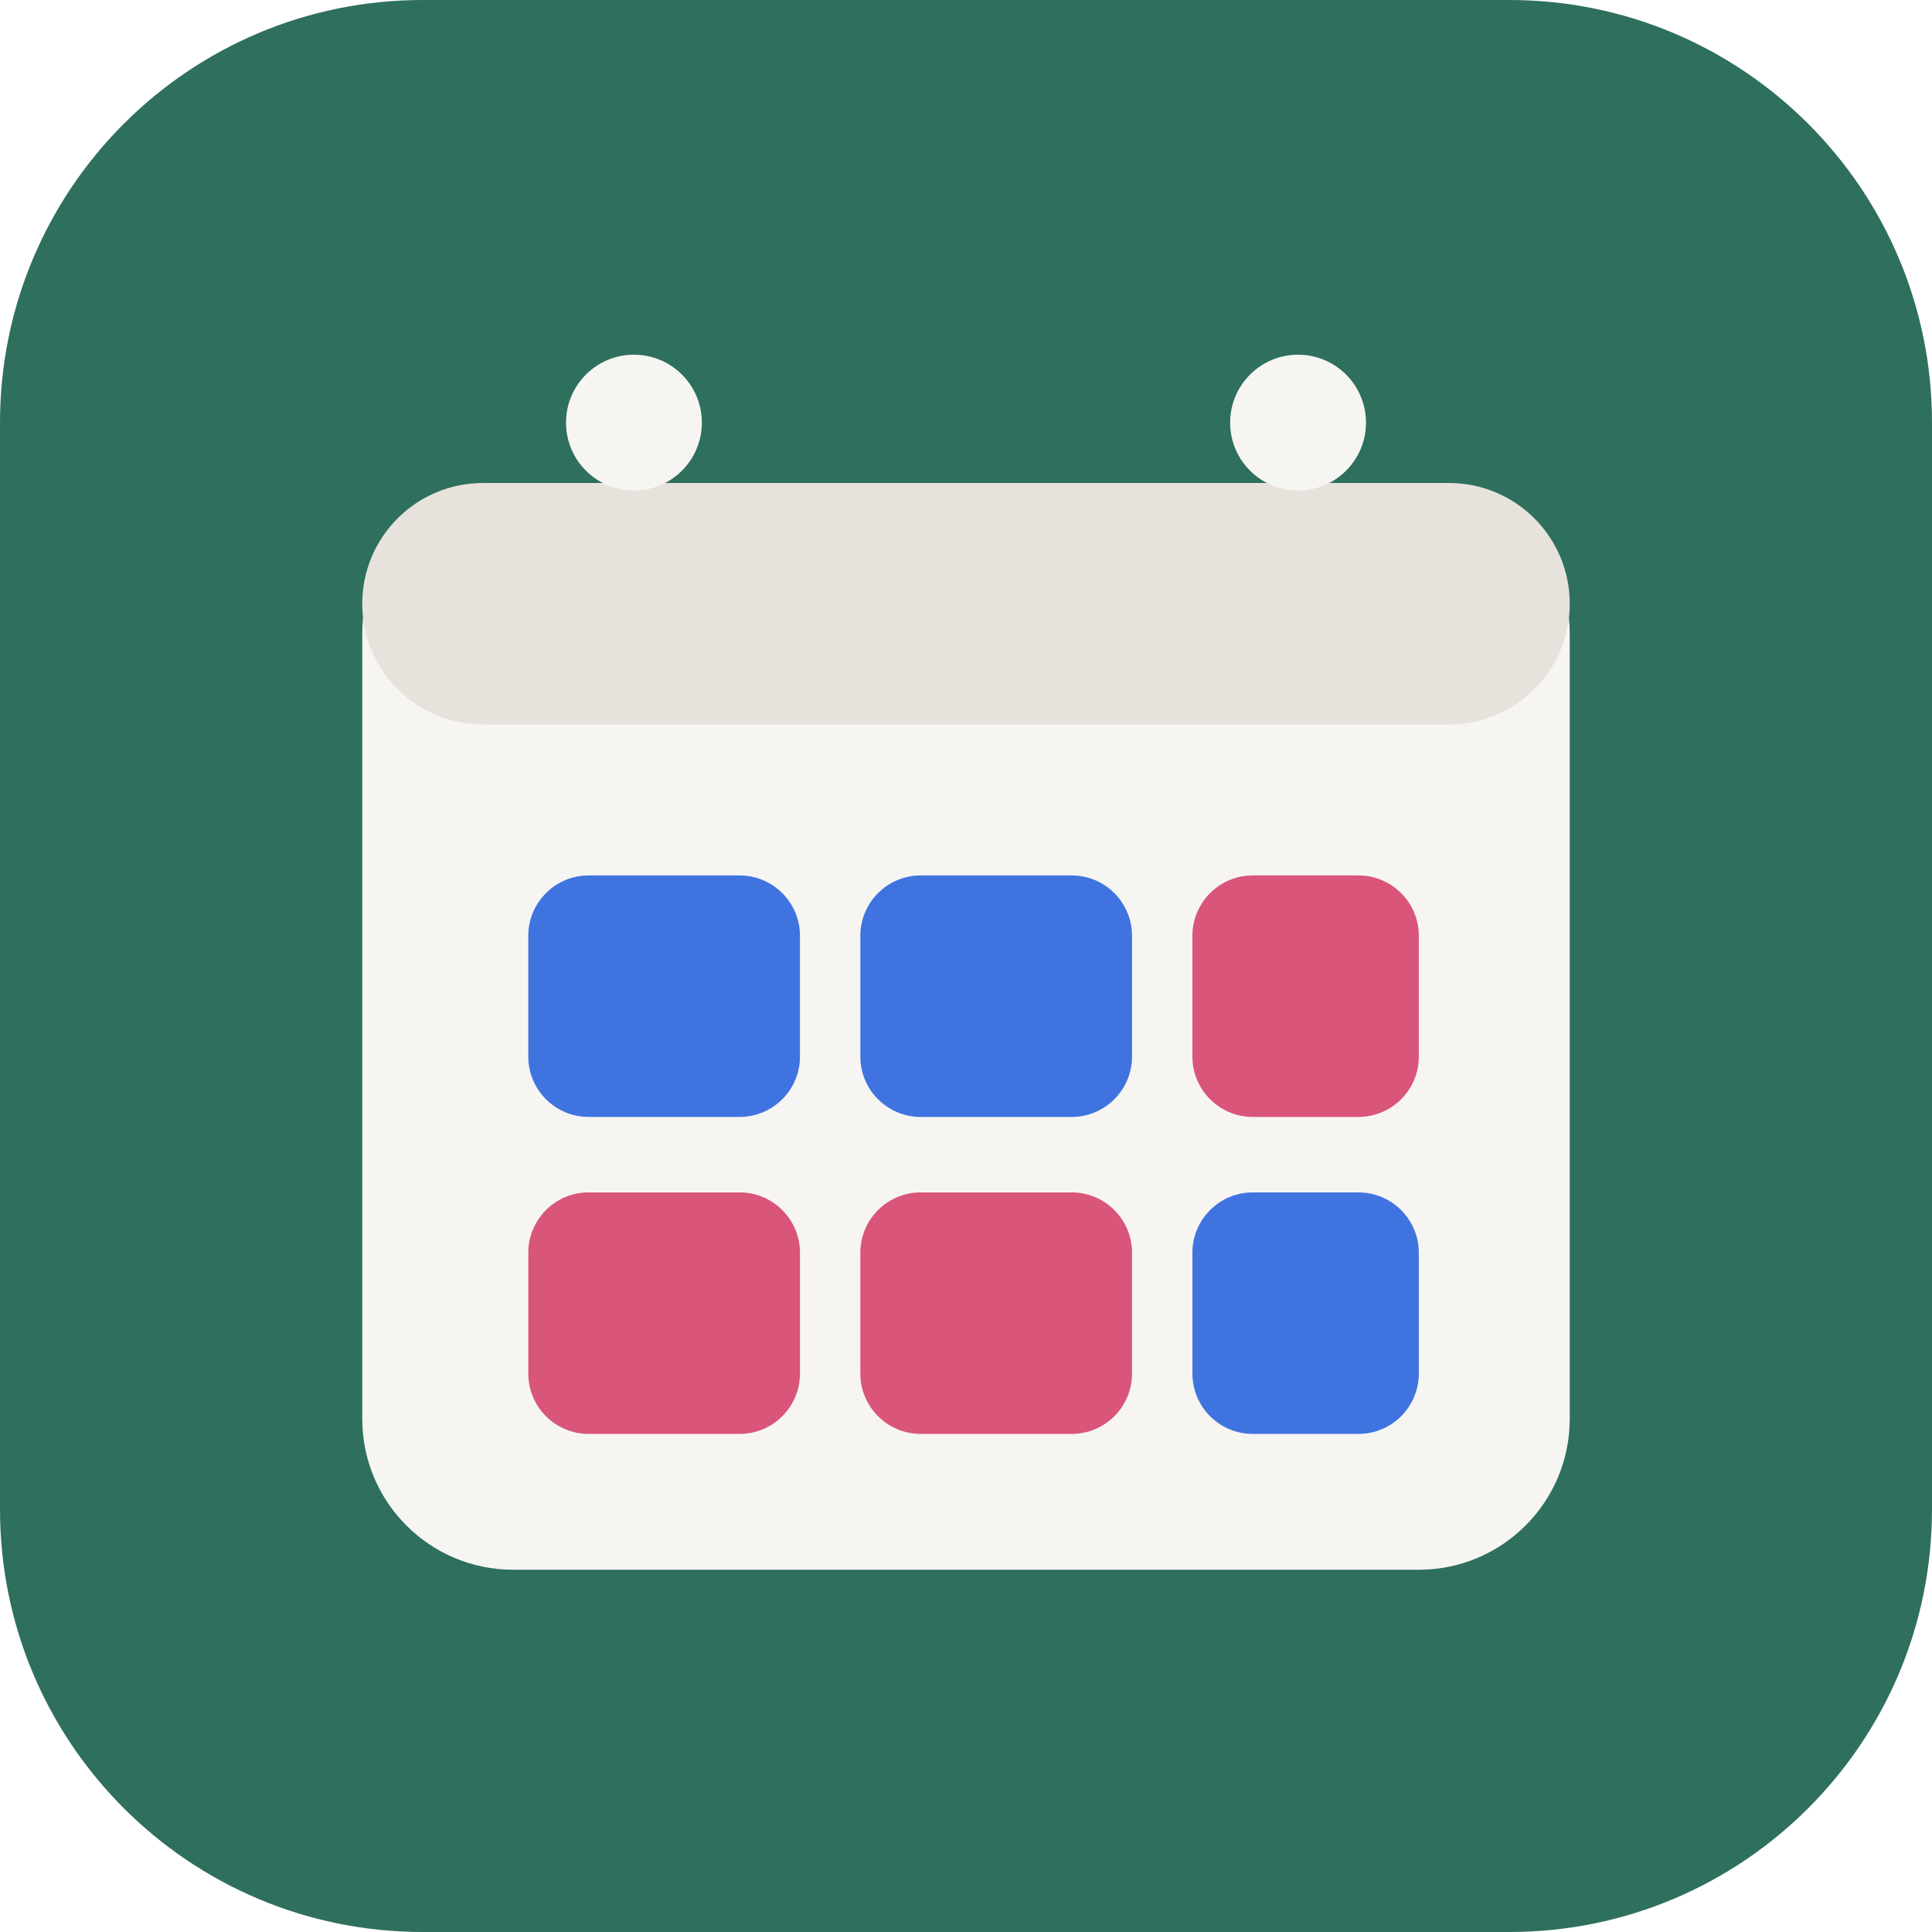
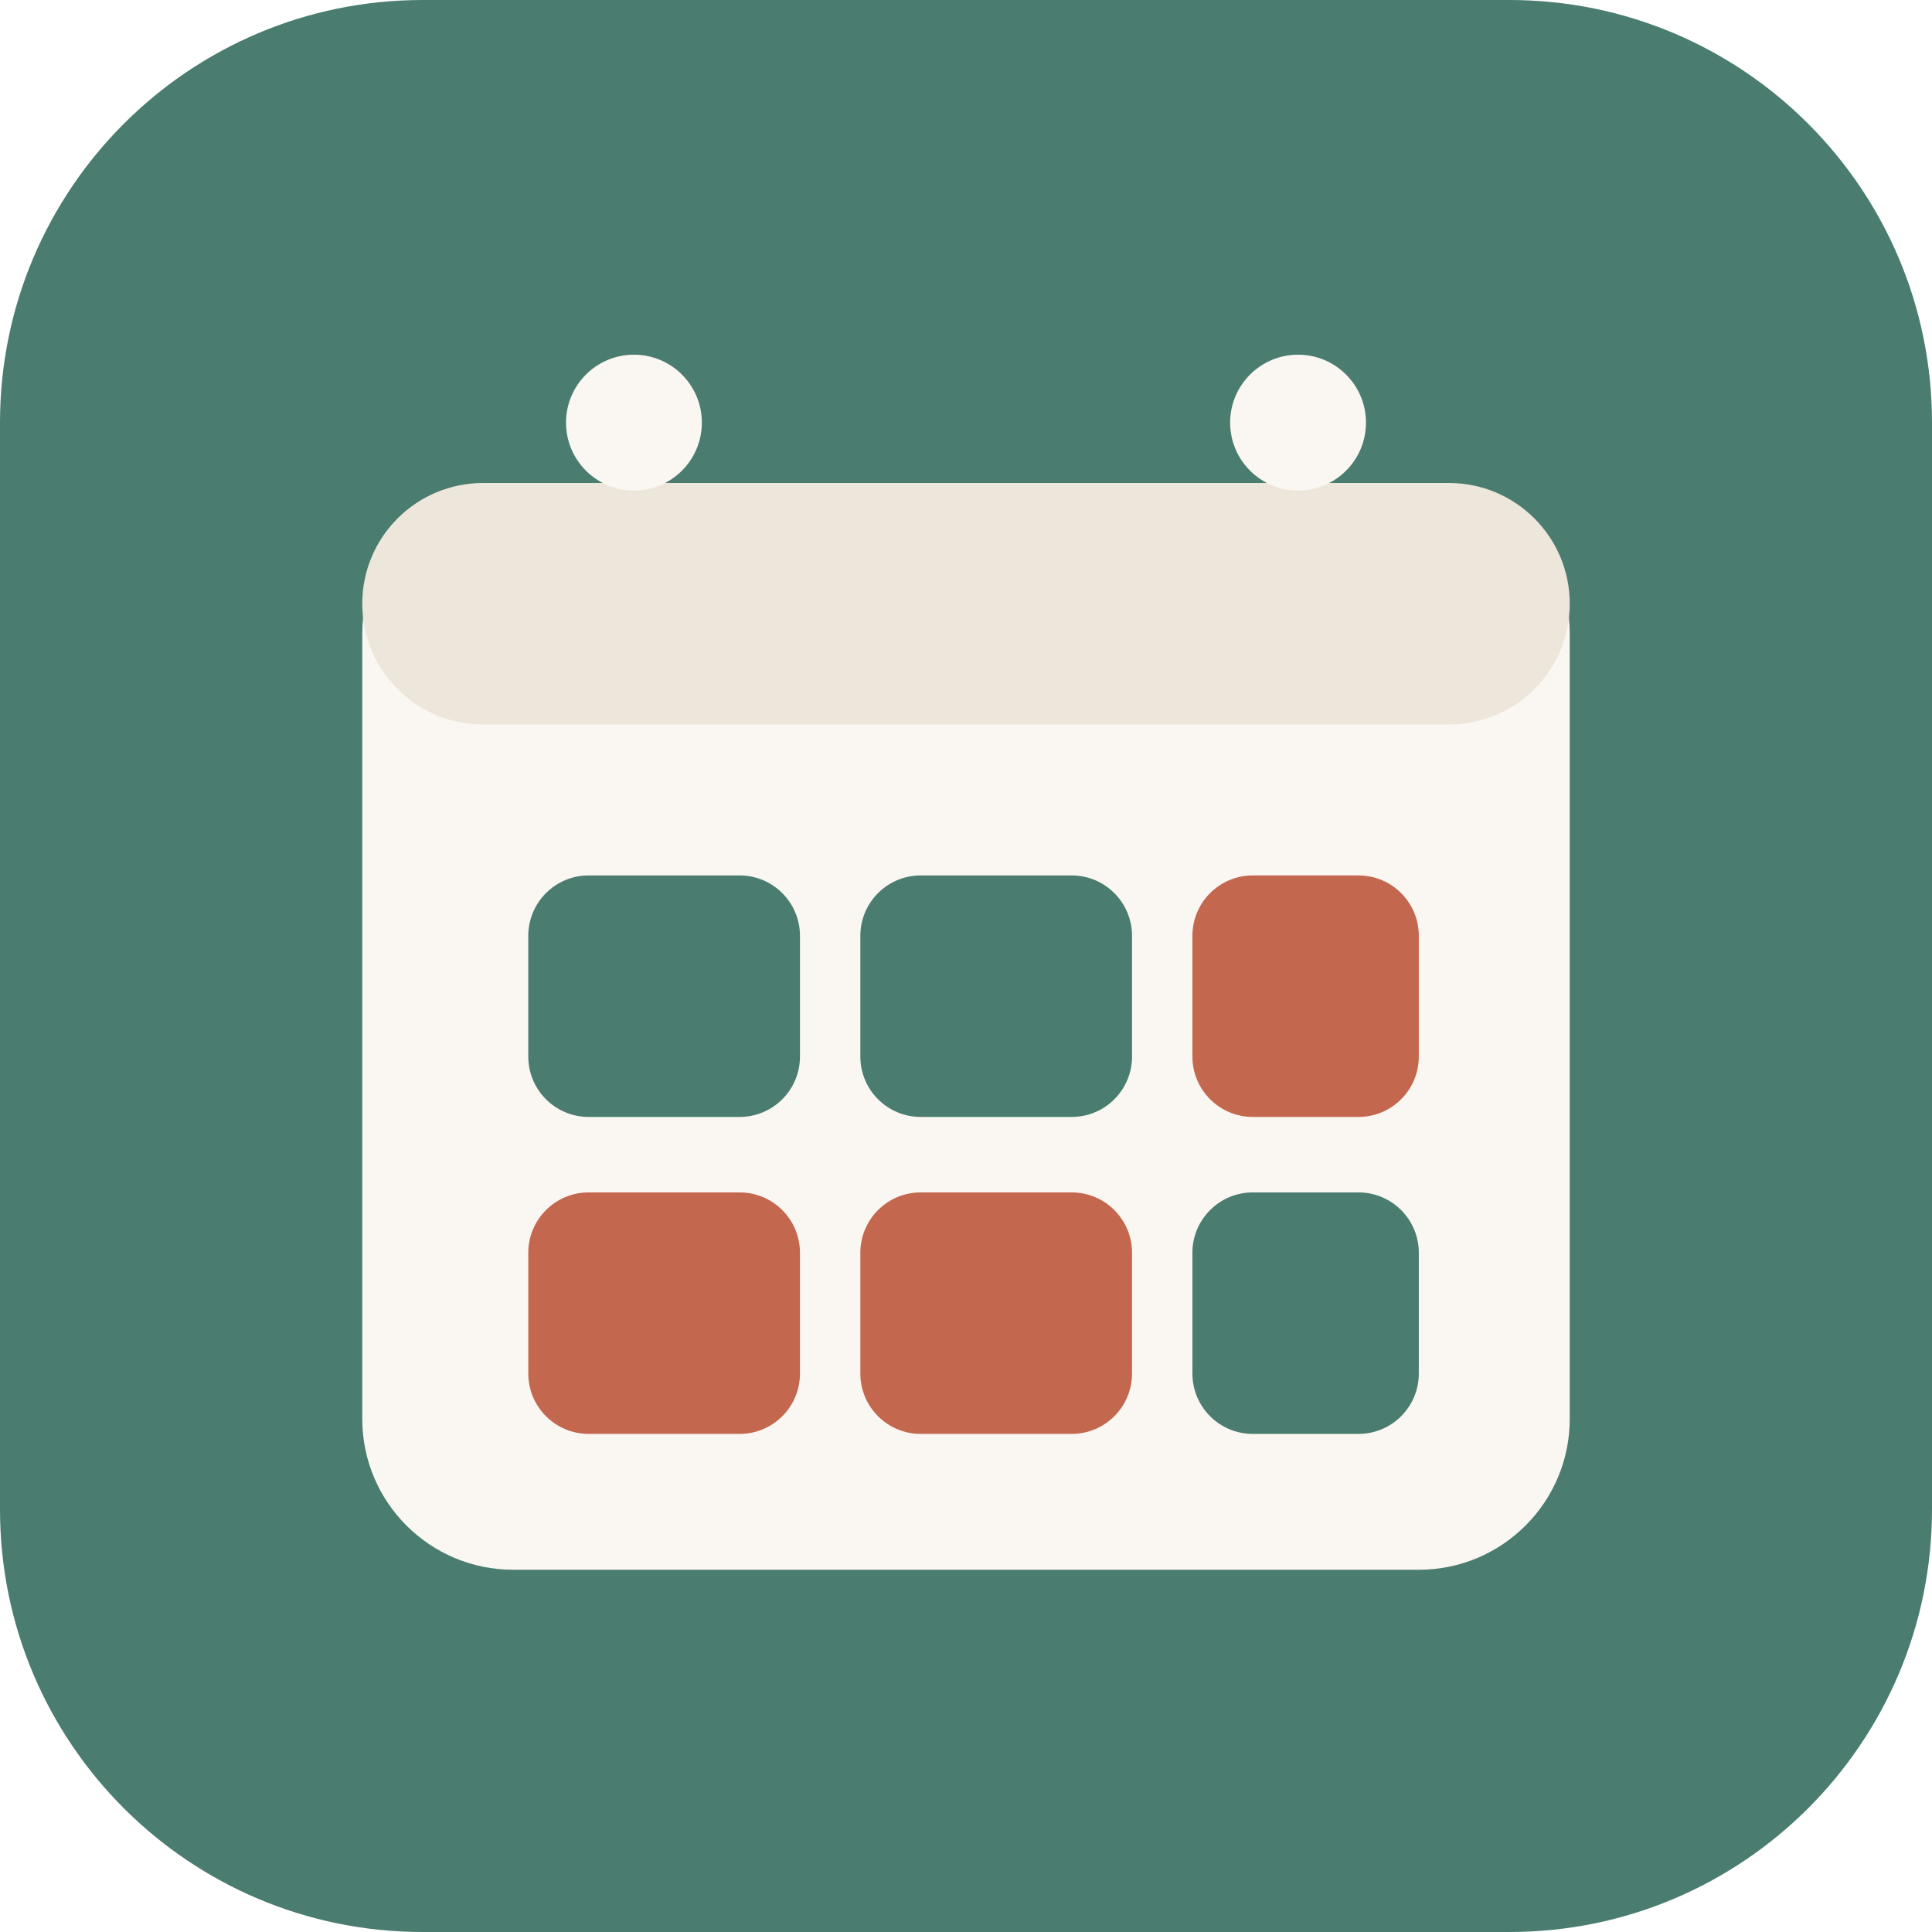
- <svg xmlns="http://www.w3.org/2000/svg" viewBox="0 0 512 512" role="img" aria-label="Rodinný plánovač">
-   <rect width="512" height="512" rx="112" fill="#2f6f5e" />
-   <rect x="96" y="128" width="320" height="288" rx="40" fill="#f6f5f2" />
-   <rect x="96" y="128" width="320" height="64" rx="32" fill="#e7e3dc" />
-   <circle cx="168" cy="112" r="18" fill="#f6f5f2" />
-   <circle cx="344" cy="112" r="18" fill="#f6f5f2" />
-   <rect x="140" y="232" width="72" height="64" rx="16" fill="#3f74e0" />
-   <rect x="228" y="232" width="72" height="64" rx="16" fill="#3f74e0" />
-   <rect x="316" y="232" width="60" height="64" rx="16" fill="#d9557a" />
-   <rect x="140" y="316" width="72" height="64" rx="16" fill="#d9557a" />
-   <rect x="228" y="316" width="72" height="64" rx="16" fill="#d9557a" />
-   <rect x="316" y="316" width="60" height="64" rx="16" fill="#3f74e0" />
+ <svg xmlns="http://www.w3.org/2000/svg" viewBox="0 0 512 512" role="img" aria-label="Dvojklíč">
+   <rect width="512" height="512" rx="112" fill="#4a7c6f" />
+   <rect x="96" y="128" width="320" height="288" rx="40" fill="#faf7f2" />
+   <rect x="96" y="128" width="320" height="64" rx="32" fill="#ede6da" />
+   <circle cx="168" cy="112" r="18" fill="#faf7f2" />
+   <circle cx="344" cy="112" r="18" fill="#faf7f2" />
+   <rect x="140" y="232" width="72" height="64" rx="16" fill="#4a7c6f" />
+   <rect x="228" y="232" width="72" height="64" rx="16" fill="#4a7c6f" />
+   <rect x="316" y="232" width="60" height="64" rx="16" fill="#c4674f" />
+   <rect x="140" y="316" width="72" height="64" rx="16" fill="#c4674f" />
+   <rect x="228" y="316" width="72" height="64" rx="16" fill="#c4674f" />
+   <rect x="316" y="316" width="60" height="64" rx="16" fill="#4a7c6f" />
</svg>
